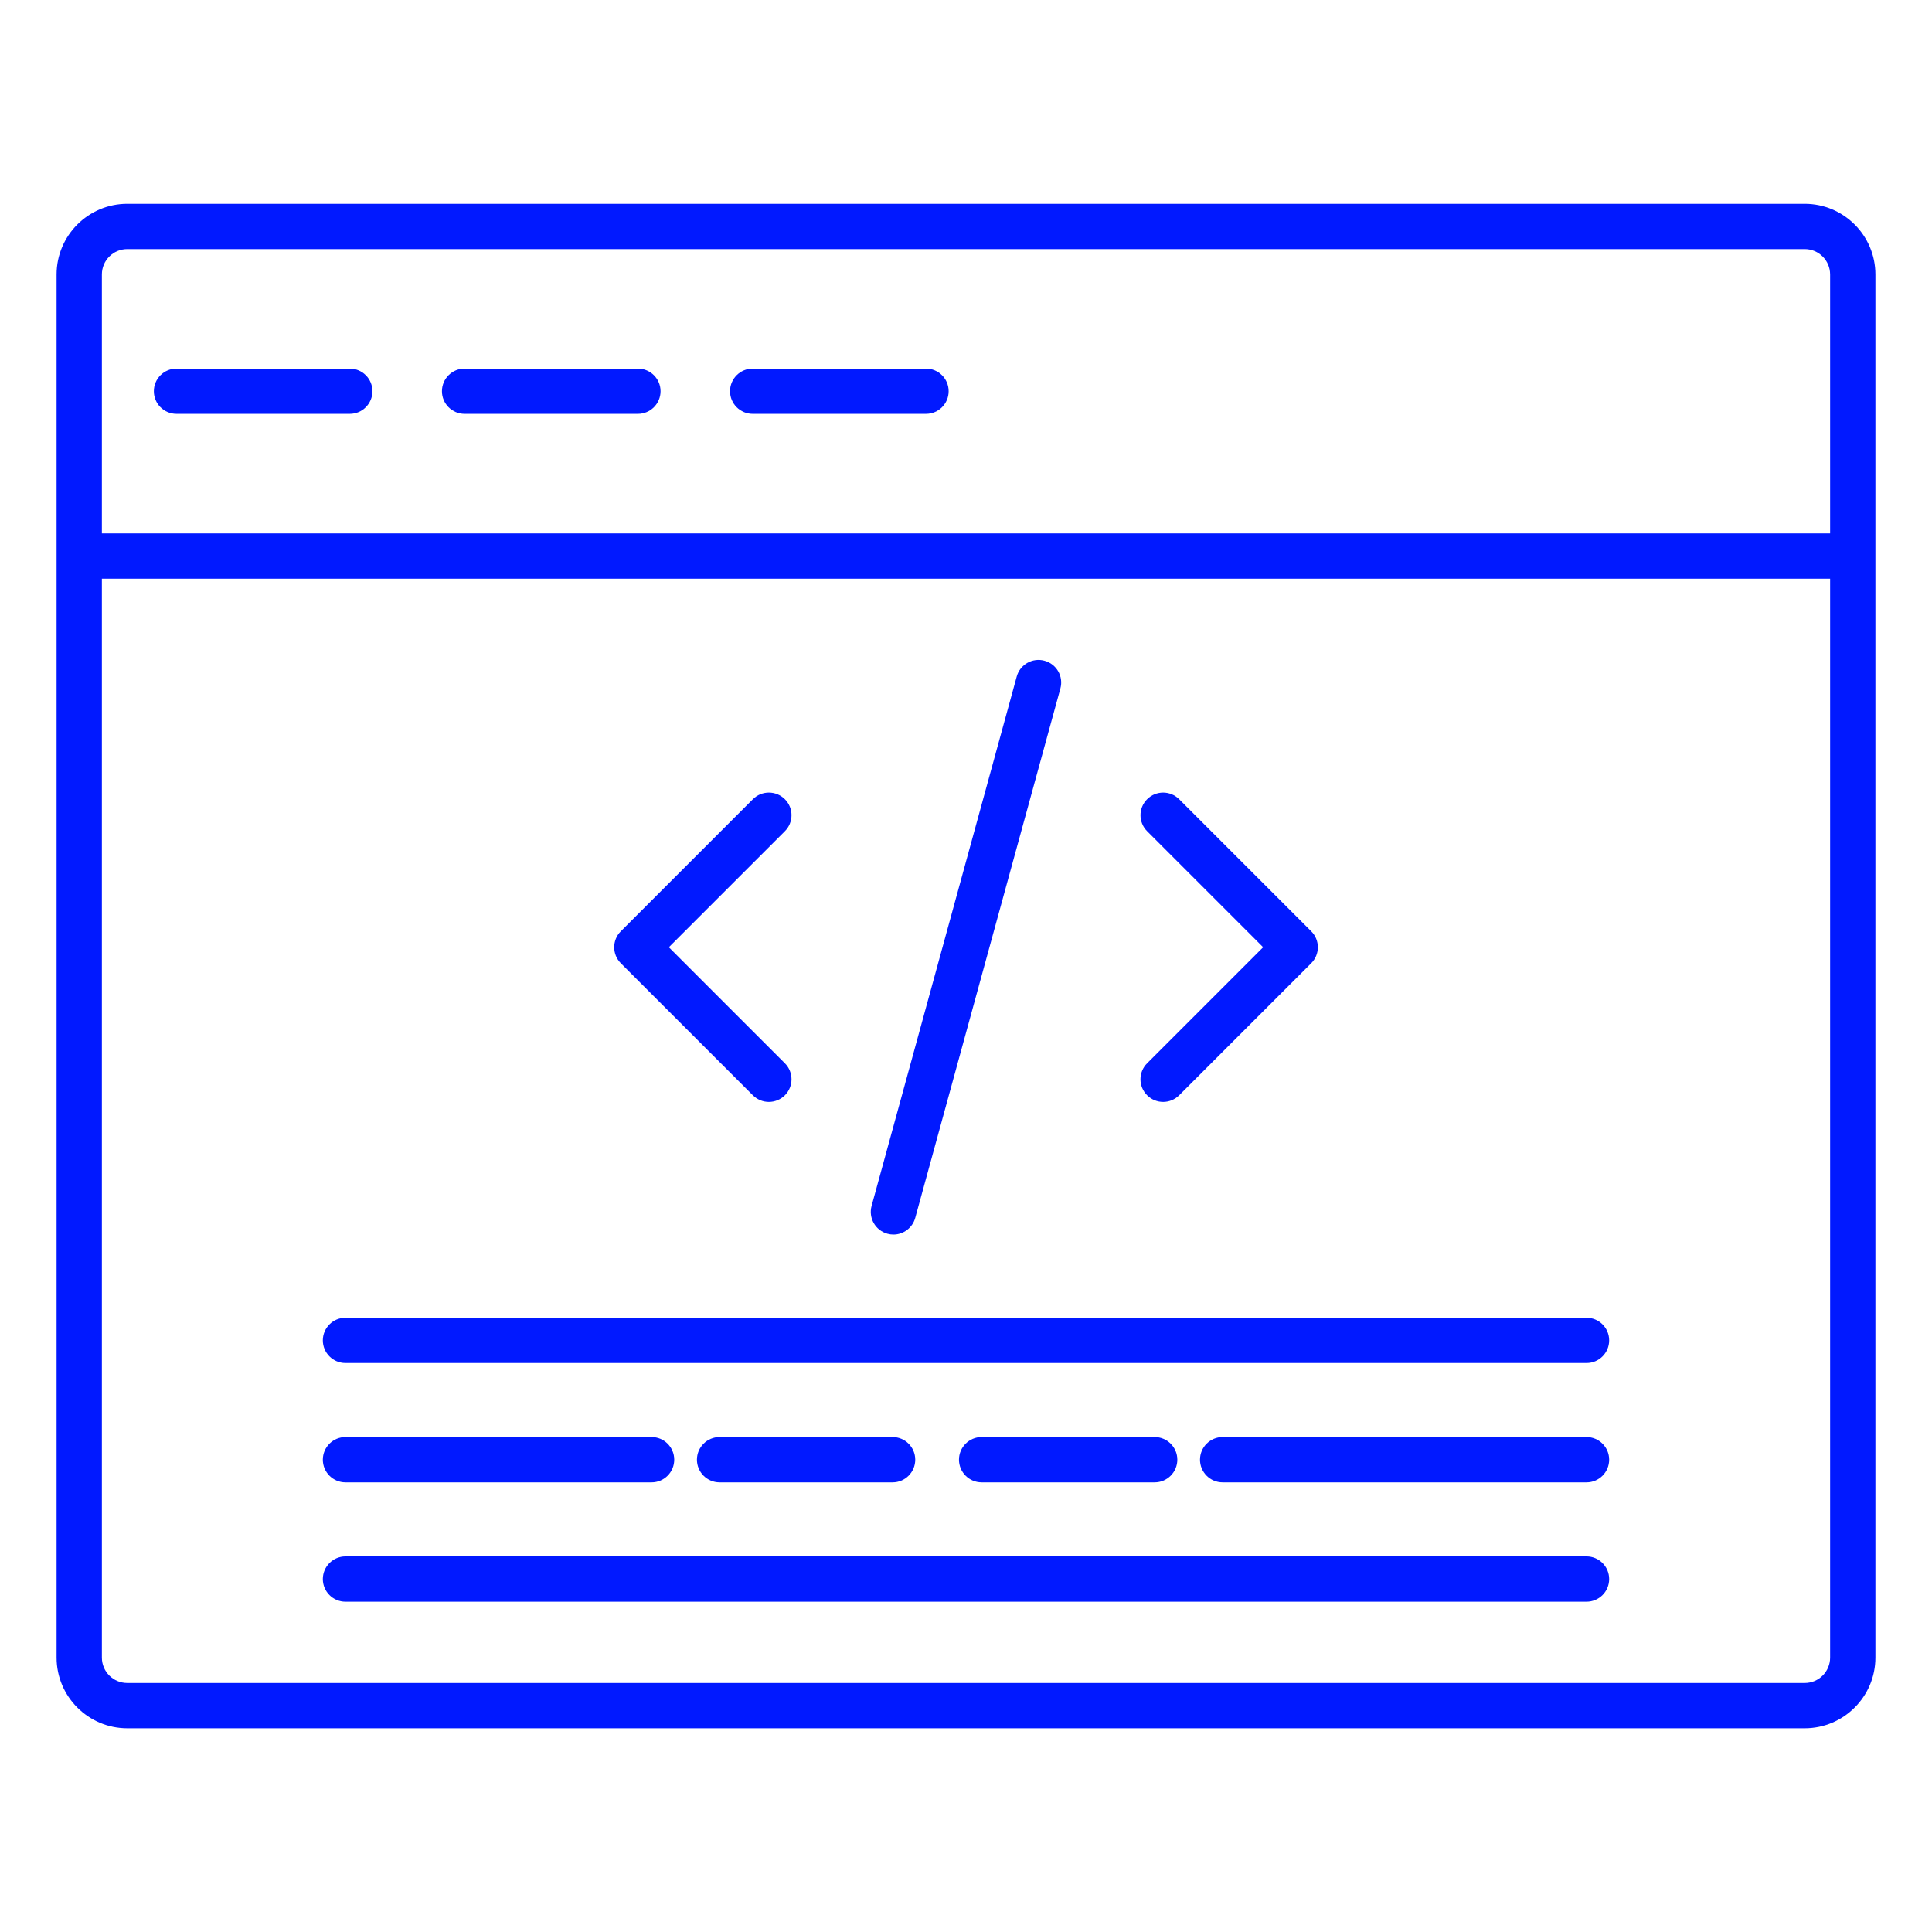
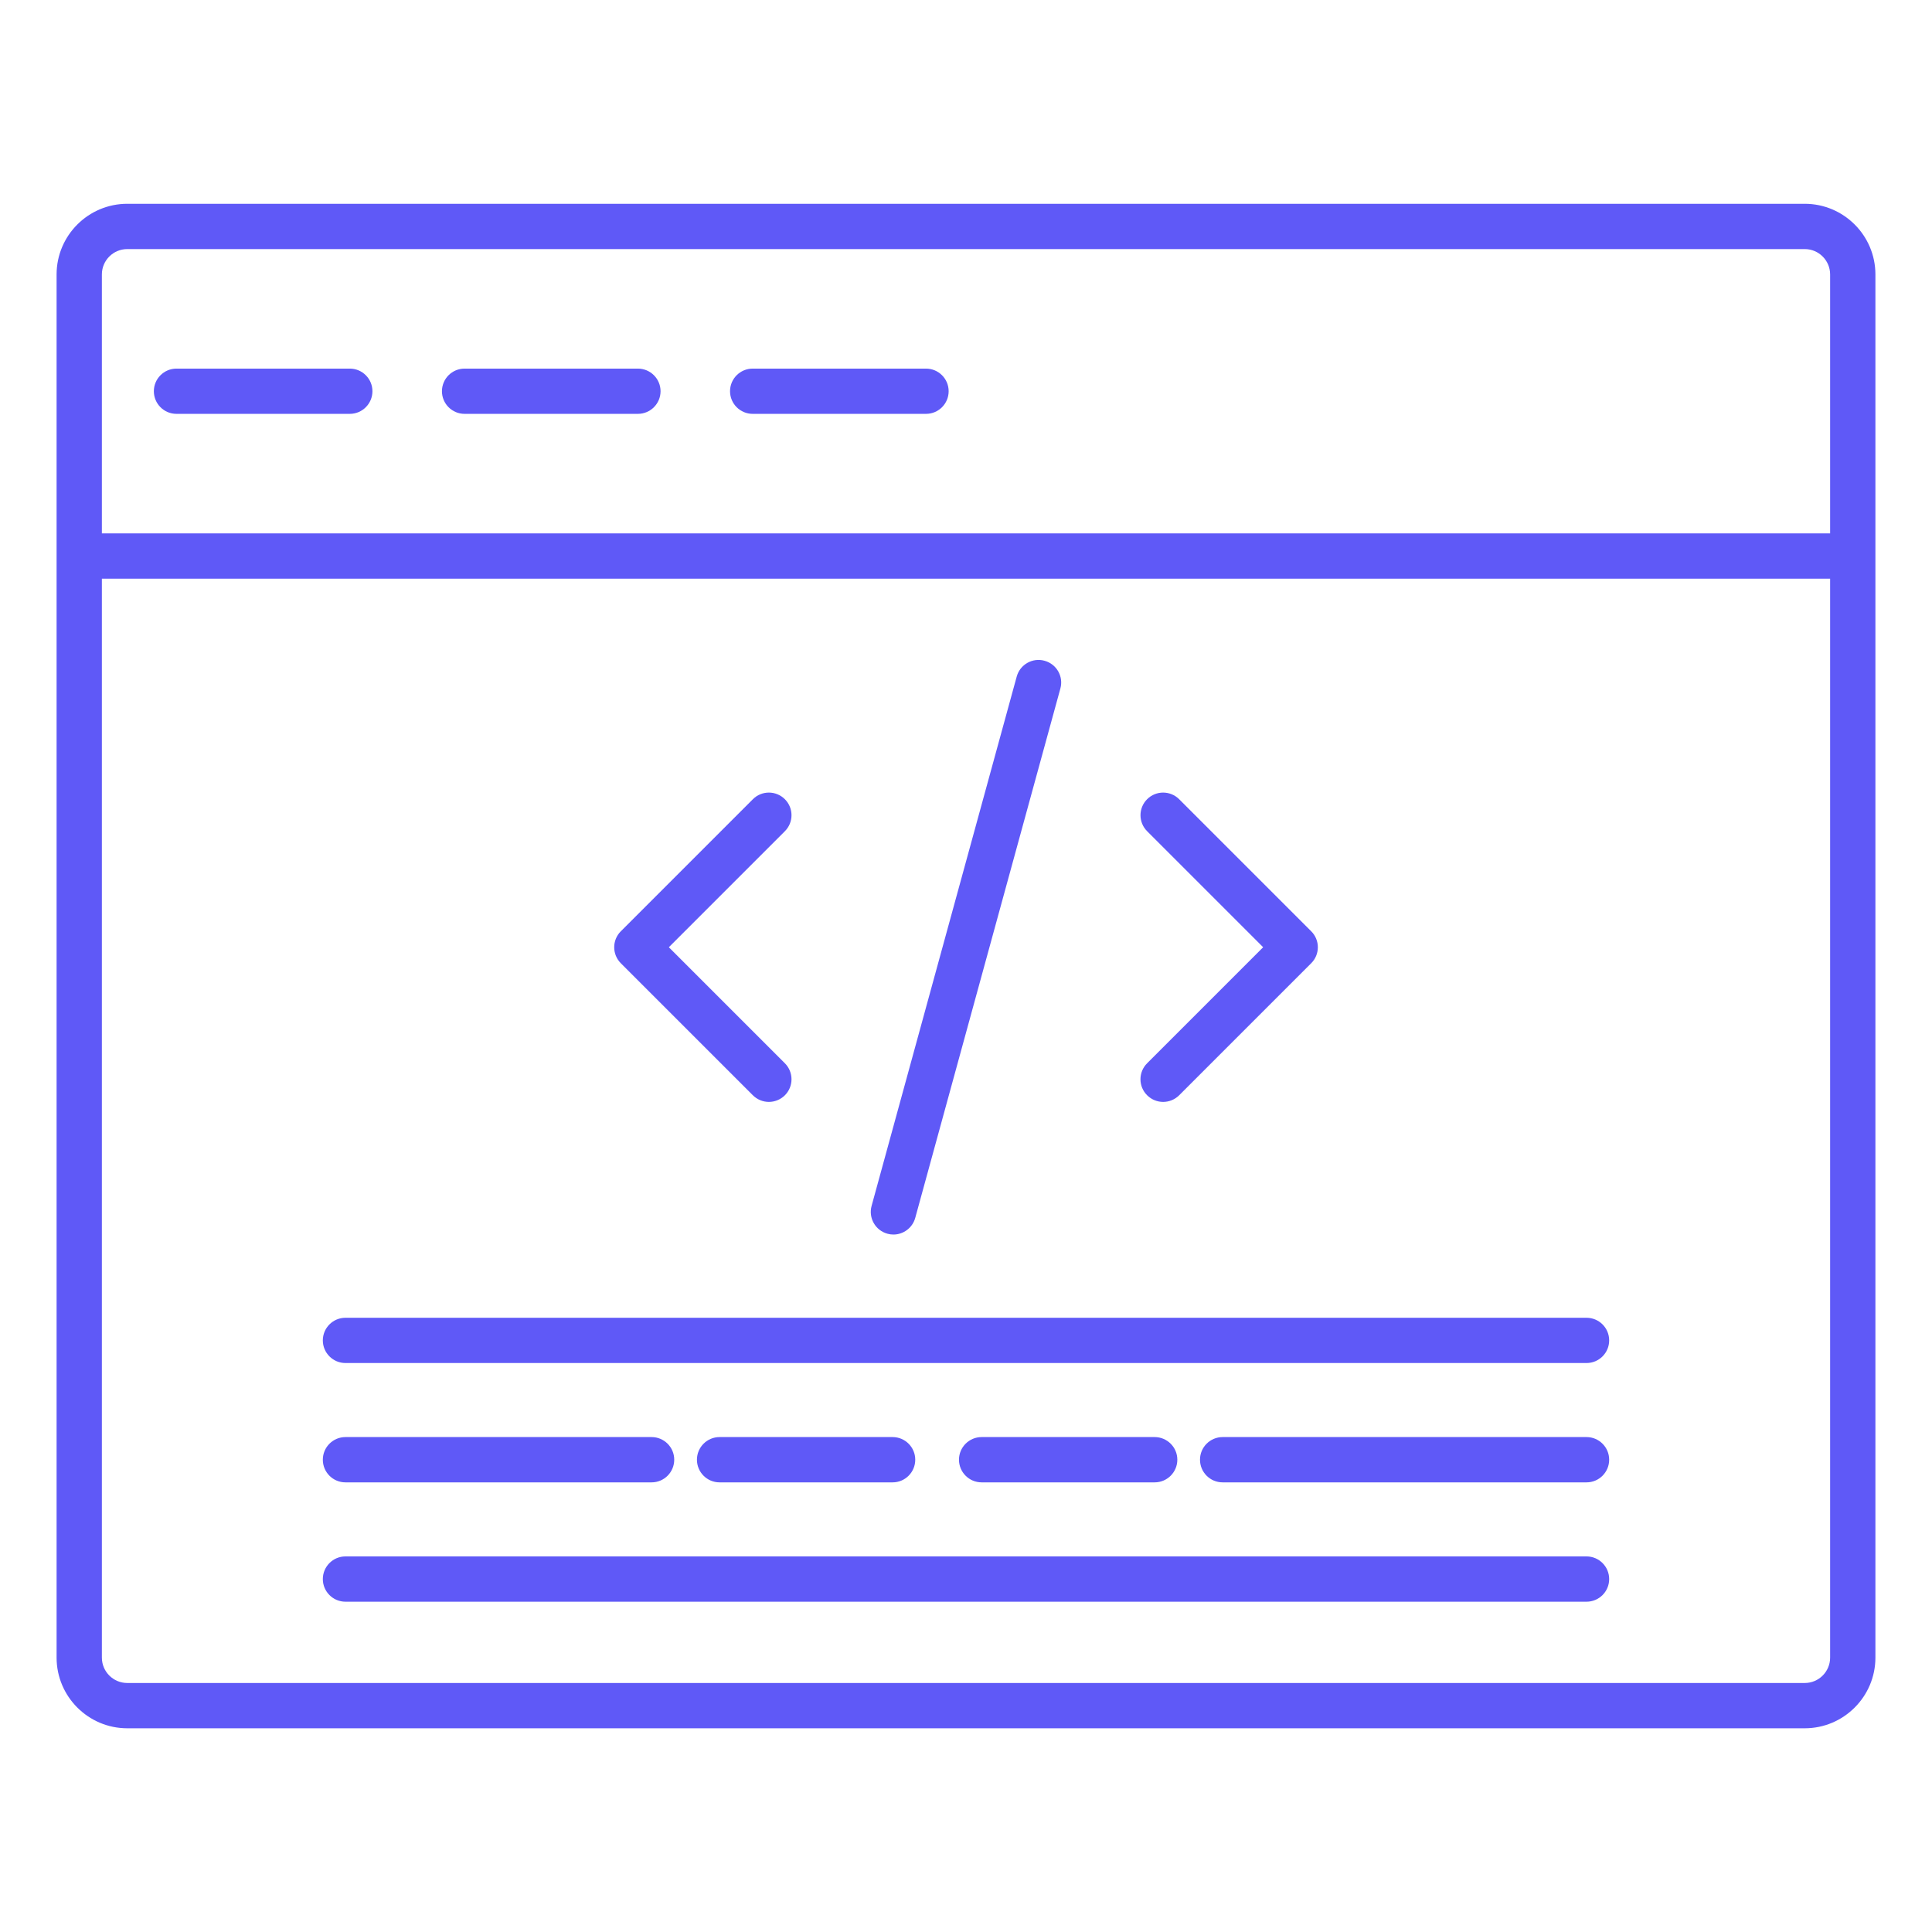
<svg xmlns="http://www.w3.org/2000/svg" width="52" height="52" viewBox="0 0 52 52" fill="none">
-   <path d="M48.575 5.485H3.425C2.377 5.485 1.523 6.338 1.523 7.387V44.615C1.523 45.663 2.377 46.517 3.425 46.517H48.575C49.623 46.517 50.477 45.663 50.477 44.615V7.387C50.477 6.338 49.623 5.485 48.575 5.485ZM3.425 6.704H48.575C48.951 6.704 49.258 7.01 49.258 7.387V14.356H2.742V7.387C2.742 7.01 3.048 6.704 3.425 6.704ZM48.575 45.298H3.425C3.049 45.298 2.742 44.992 2.742 44.615V15.575H49.258V44.615C49.258 44.992 48.952 45.298 48.575 45.298ZM4.141 10.53C4.141 10.194 4.414 9.921 4.75 9.921H9.415C9.751 9.921 10.024 10.194 10.024 10.53C10.024 10.866 9.751 11.139 9.415 11.139H4.75C4.413 11.139 4.141 10.866 4.141 10.53ZM23.459 32.457L27.365 18.21C27.454 17.885 27.79 17.695 28.113 17.784C28.439 17.873 28.63 18.208 28.54 18.532L24.634 32.779C24.56 33.049 24.314 33.228 24.047 33.228C23.993 33.228 23.939 33.221 23.886 33.206C23.561 33.117 23.37 32.782 23.459 32.457ZM30.875 28.618L33.998 25.495L30.875 22.372C30.637 22.134 30.637 21.749 30.875 21.511C31.113 21.273 31.499 21.273 31.737 21.511L35.291 25.065C35.406 25.178 35.47 25.334 35.47 25.495C35.47 25.657 35.406 25.812 35.291 25.926L31.737 29.48C31.618 29.598 31.462 29.658 31.307 29.658C31.15 29.658 30.995 29.598 30.876 29.48C30.636 29.242 30.636 28.856 30.875 28.618ZM16.71 25.926C16.472 25.688 16.472 25.302 16.71 25.065L20.264 21.511C20.501 21.273 20.887 21.273 21.125 21.511C21.363 21.749 21.363 22.134 21.125 22.372L18.002 25.495L21.125 28.618C21.363 28.856 21.363 29.242 21.125 29.48C21.006 29.598 20.85 29.658 20.694 29.658C20.539 29.658 20.383 29.598 20.264 29.48L16.71 25.926ZM43.311 36.077C43.311 36.413 43.038 36.686 42.702 36.686H9.298C8.962 36.686 8.689 36.413 8.689 36.077C8.689 35.741 8.962 35.468 9.298 35.468H42.701C43.038 35.468 43.311 35.74 43.311 36.077ZM8.689 39.288C8.689 38.952 8.962 38.679 9.298 38.679H17.538C17.874 38.679 18.147 38.952 18.147 39.288C18.147 39.625 17.874 39.898 17.538 39.898H9.298C8.962 39.898 8.689 39.626 8.689 39.288ZM26.421 39.898C26.084 39.898 25.811 39.625 25.811 39.288C25.811 38.952 26.084 38.679 26.421 38.679H31.078C31.414 38.679 31.688 38.952 31.688 39.288C31.688 39.625 31.414 39.898 31.078 39.898H26.421ZM43.311 39.288C43.311 39.625 43.038 39.898 42.702 39.898H32.907C32.571 39.898 32.298 39.625 32.298 39.288C32.298 38.952 32.571 38.679 32.907 38.679H42.702C43.038 38.679 43.311 38.952 43.311 39.288ZM19.367 39.898C19.031 39.898 18.758 39.625 18.758 39.288C18.758 38.952 19.031 38.679 19.367 38.679H24.025C24.361 38.679 24.634 38.952 24.634 39.288C24.634 39.625 24.361 39.898 24.025 39.898H19.367ZM43.311 42.501C43.311 42.837 43.038 43.11 42.702 43.11H9.298C8.962 43.11 8.689 42.837 8.689 42.501C8.689 42.165 8.962 41.891 9.298 41.891H42.701C43.038 41.891 43.311 42.165 43.311 42.501ZM11.895 10.53C11.895 10.194 12.168 9.921 12.504 9.921H17.169C17.505 9.921 17.779 10.194 17.779 10.53C17.779 10.866 17.505 11.139 17.169 11.139H12.504C12.168 11.139 11.895 10.866 11.895 10.53ZM19.649 10.53C19.649 10.194 19.922 9.921 20.259 9.921H24.923C25.26 9.921 25.533 10.194 25.533 10.53C25.533 10.866 25.26 11.139 24.923 11.139H20.259C19.922 11.139 19.649 10.866 19.649 10.53Z" fill="#0119FF" />
+   <path d="M48.575 5.485H3.425C2.377 5.485 1.523 6.338 1.523 7.387V44.615C1.523 45.663 2.377 46.517 3.425 46.517H48.575C49.623 46.517 50.477 45.663 50.477 44.615V7.387C50.477 6.338 49.623 5.485 48.575 5.485ZM3.425 6.704H48.575C48.951 6.704 49.258 7.01 49.258 7.387V14.356H2.742V7.387C2.742 7.01 3.048 6.704 3.425 6.704ZM48.575 45.298H3.425C3.049 45.298 2.742 44.992 2.742 44.615V15.575H49.258V44.615C49.258 44.992 48.952 45.298 48.575 45.298ZM4.141 10.53C4.141 10.194 4.414 9.921 4.75 9.921H9.415C9.751 9.921 10.024 10.194 10.024 10.53C10.024 10.866 9.751 11.139 9.415 11.139H4.75C4.413 11.139 4.141 10.866 4.141 10.53ZM23.459 32.457L27.365 18.21C27.454 17.885 27.79 17.695 28.113 17.784C28.439 17.873 28.63 18.208 28.54 18.532L24.634 32.779C24.56 33.049 24.314 33.228 24.047 33.228C23.993 33.228 23.939 33.221 23.886 33.206C23.561 33.117 23.37 32.782 23.459 32.457ZM30.875 28.618L33.998 25.495L30.875 22.372C30.637 22.134 30.637 21.749 30.875 21.511C31.113 21.273 31.499 21.273 31.737 21.511L35.291 25.065C35.406 25.178 35.47 25.334 35.47 25.495C35.47 25.657 35.406 25.812 35.291 25.926L31.737 29.48C31.618 29.598 31.462 29.658 31.307 29.658C31.15 29.658 30.995 29.598 30.876 29.48C30.636 29.242 30.636 28.856 30.875 28.618ZM16.71 25.926C16.472 25.688 16.472 25.302 16.71 25.065L20.264 21.511C20.501 21.273 20.887 21.273 21.125 21.511C21.363 21.749 21.363 22.134 21.125 22.372L18.002 25.495L21.125 28.618C21.363 28.856 21.363 29.242 21.125 29.48C21.006 29.598 20.85 29.658 20.694 29.658C20.539 29.658 20.383 29.598 20.264 29.48L16.71 25.926ZM43.311 36.077C43.311 36.413 43.038 36.686 42.702 36.686H9.298C8.962 36.686 8.689 36.413 8.689 36.077C8.689 35.741 8.962 35.468 9.298 35.468H42.701C43.038 35.468 43.311 35.74 43.311 36.077ZM8.689 39.288C8.689 38.952 8.962 38.679 9.298 38.679H17.538C17.874 38.679 18.147 38.952 18.147 39.288C18.147 39.625 17.874 39.898 17.538 39.898H9.298C8.962 39.898 8.689 39.626 8.689 39.288ZM26.421 39.898C26.084 39.898 25.811 39.625 25.811 39.288C25.811 38.952 26.084 38.679 26.421 38.679H31.078C31.414 38.679 31.688 38.952 31.688 39.288C31.688 39.625 31.414 39.898 31.078 39.898H26.421ZM43.311 39.288C43.311 39.625 43.038 39.898 42.702 39.898H32.907C32.571 39.898 32.298 39.625 32.298 39.288C32.298 38.952 32.571 38.679 32.907 38.679H42.702C43.038 38.679 43.311 38.952 43.311 39.288ZM19.367 39.898C19.031 39.898 18.758 39.625 18.758 39.288C18.758 38.952 19.031 38.679 19.367 38.679H24.025C24.361 38.679 24.634 38.952 24.634 39.288C24.634 39.625 24.361 39.898 24.025 39.898H19.367ZM43.311 42.501C43.311 42.837 43.038 43.11 42.702 43.11H9.298C8.962 43.11 8.689 42.837 8.689 42.501C8.689 42.165 8.962 41.891 9.298 41.891H42.701C43.038 41.891 43.311 42.165 43.311 42.501ZM11.895 10.53C11.895 10.194 12.168 9.921 12.504 9.921H17.169C17.505 9.921 17.779 10.194 17.779 10.53C17.779 10.866 17.505 11.139 17.169 11.139H12.504C12.168 11.139 11.895 10.866 11.895 10.53ZM19.649 10.53C19.649 10.194 19.922 9.921 20.259 9.921H24.923C25.26 9.921 25.533 10.194 25.533 10.53C25.533 10.866 25.26 11.139 24.923 11.139H20.259C19.922 11.139 19.649 10.866 19.649 10.53Z" fill="#5f59f7" />
</svg>
